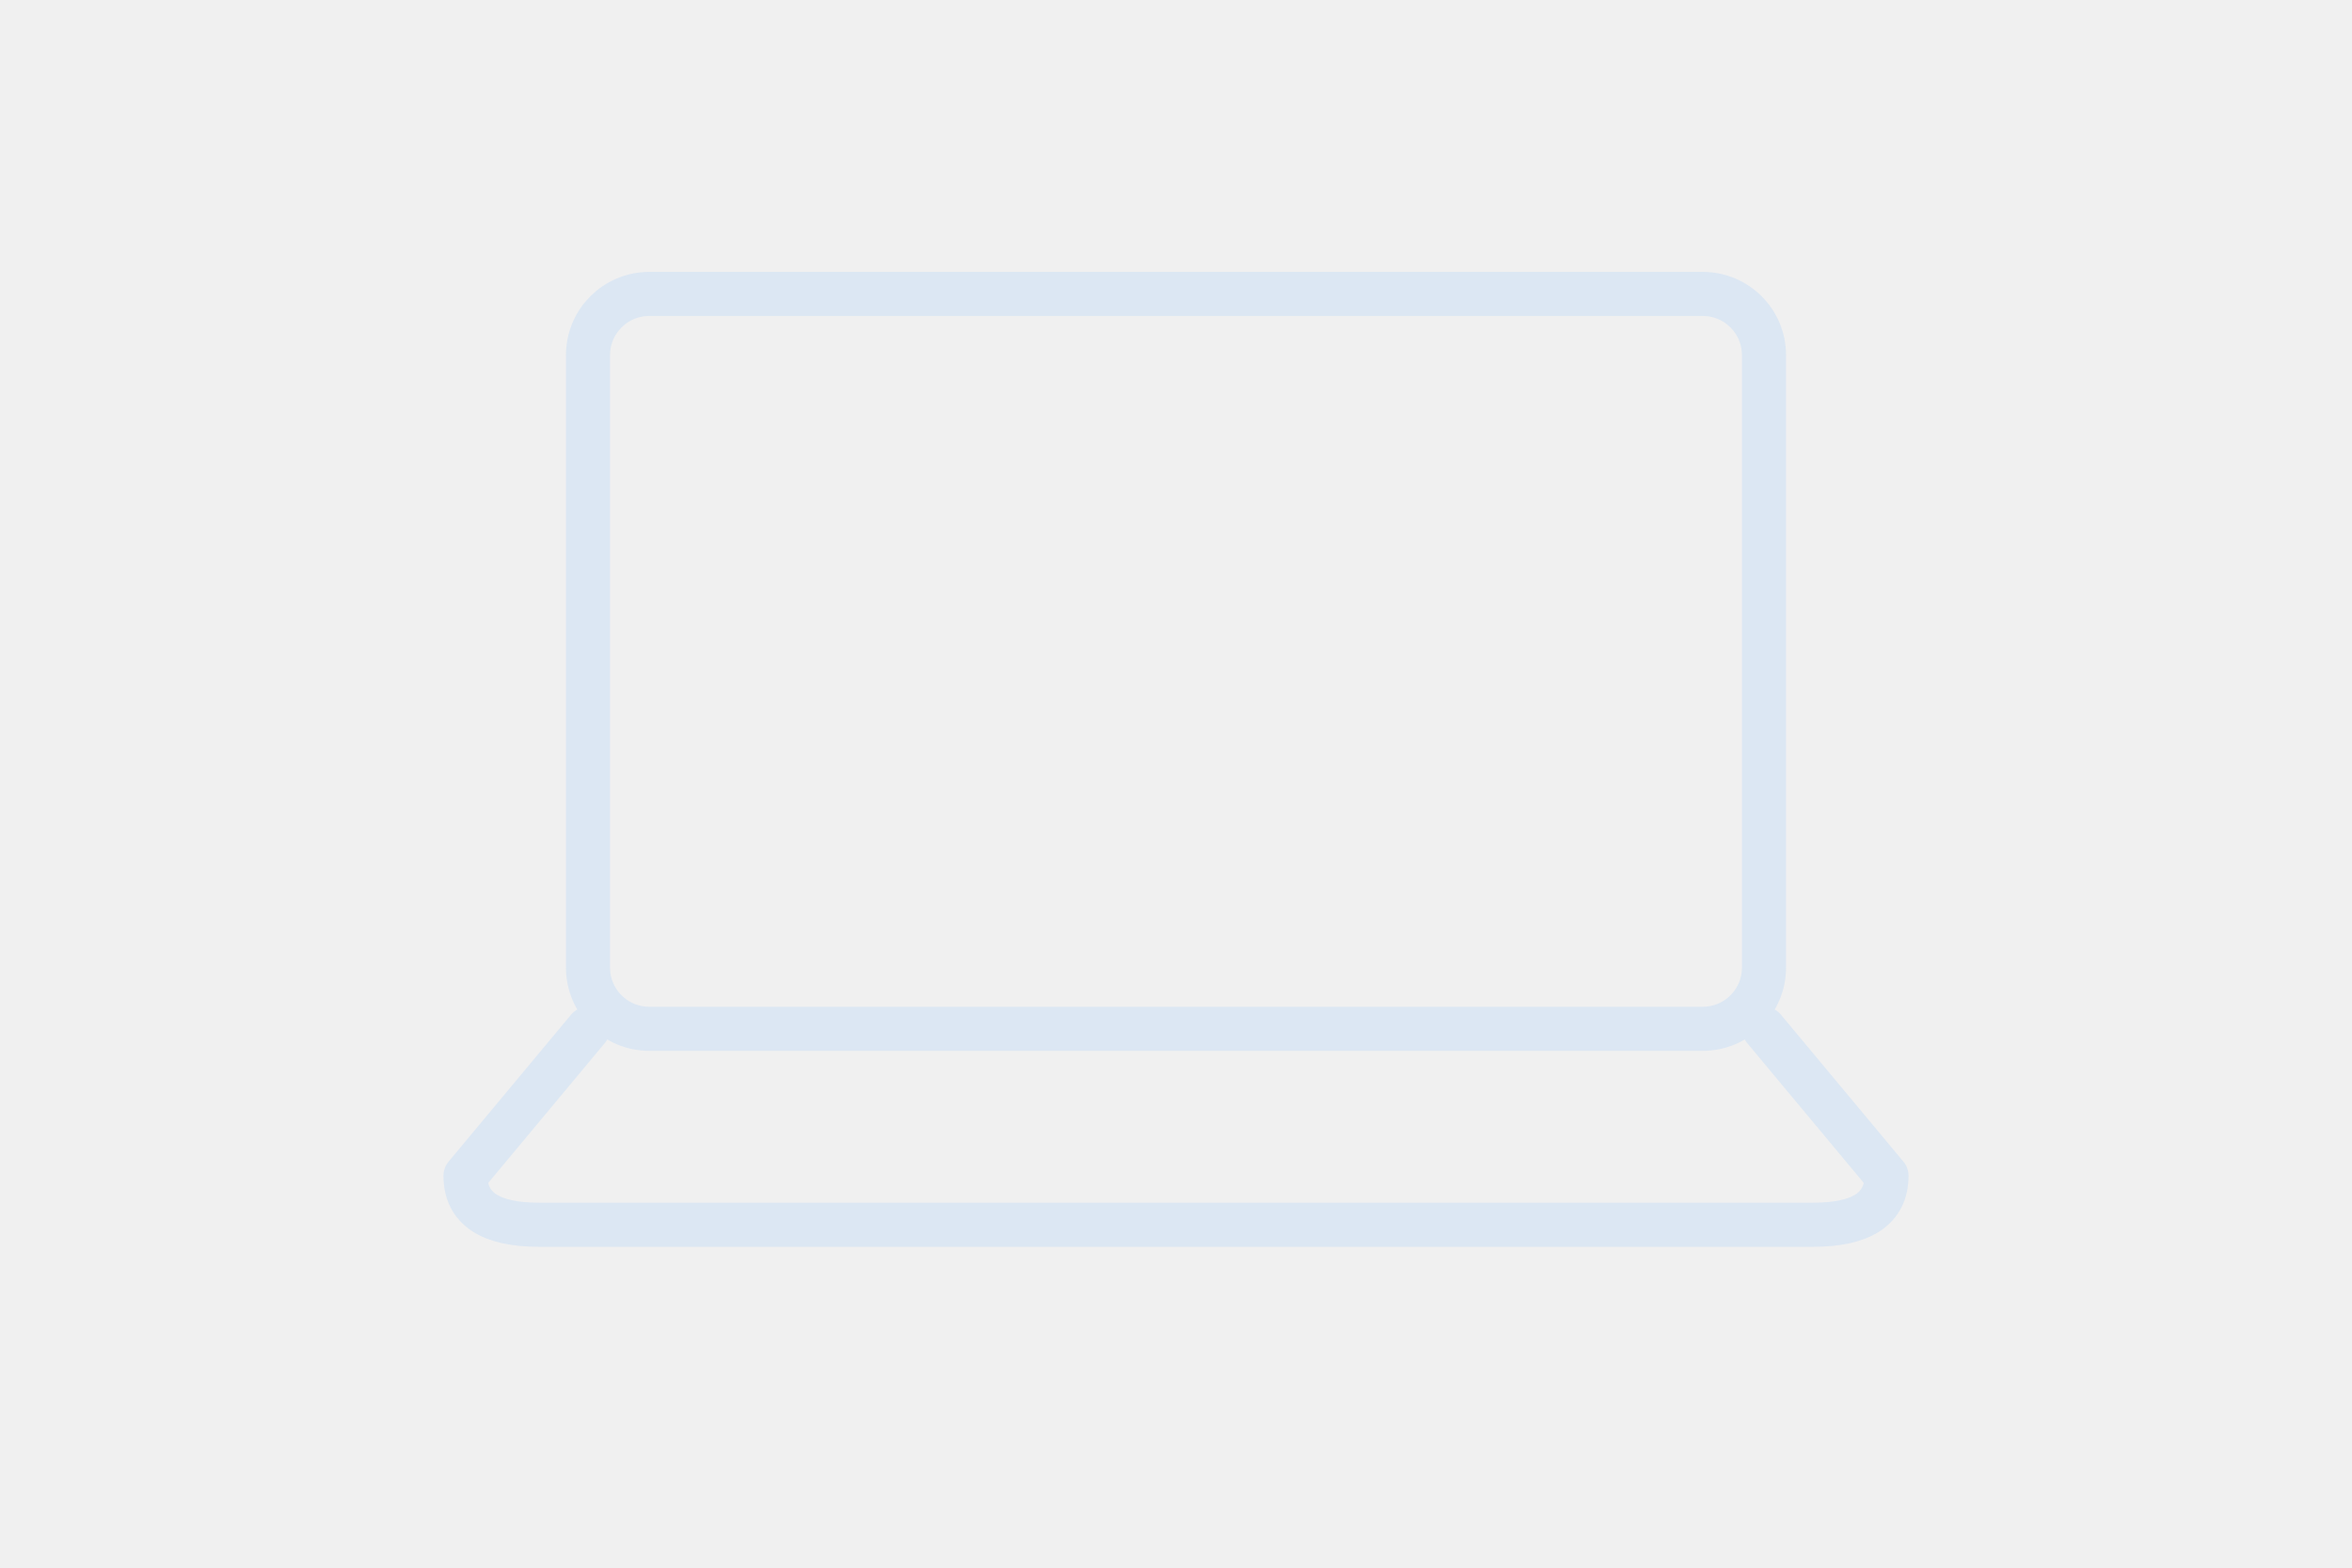
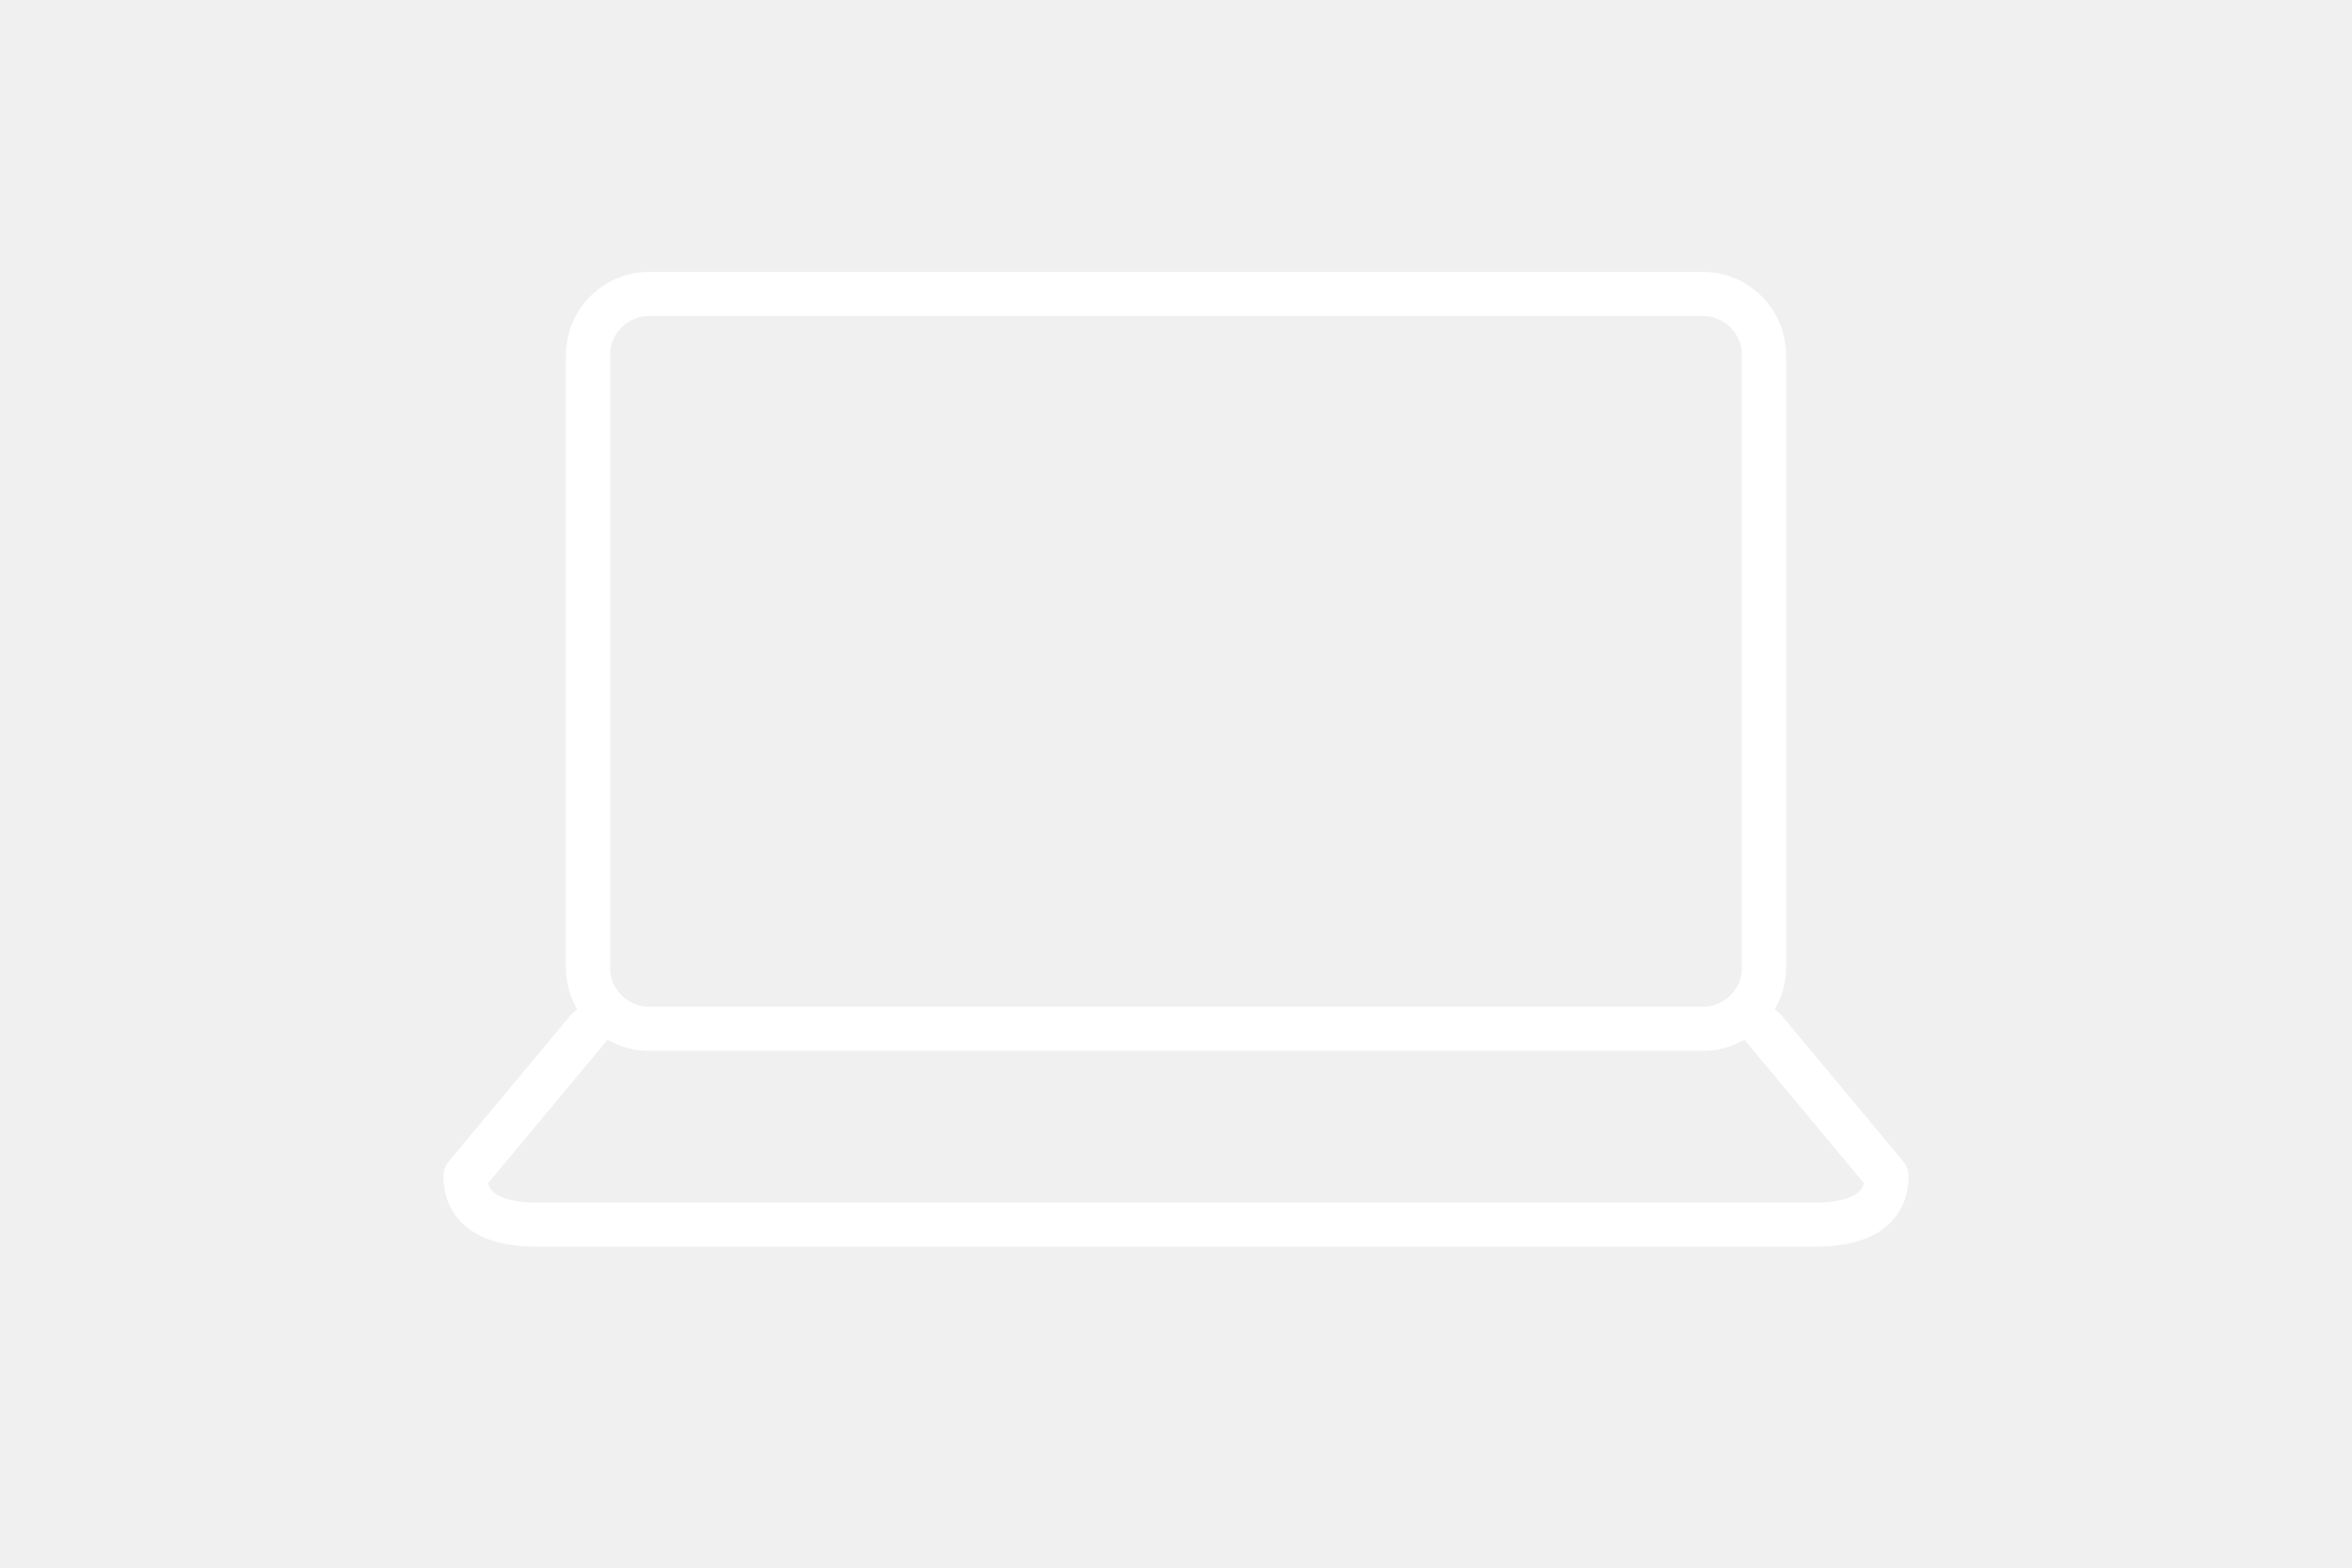
- <svg xmlns="http://www.w3.org/2000/svg" width="96" height="64" viewBox="0 0 96 64" fill="none" stroke="#dce7f3" stroke-width="1.8" stroke-linecap="round" stroke-linejoin="round">
+ <svg xmlns="http://www.w3.org/2000/svg" width="96" height="64" viewBox="0 0 96 64" fill="none" stroke="#ffffff" stroke-width="1.8" stroke-linecap="round" stroke-linejoin="round">
  <rect x="24" y="12" width="48" height="30" rx="2.5" />
  <path d="M24 42 19 48Q19 50 22 50H74Q77 50 77 48L72 42" />
</svg>
